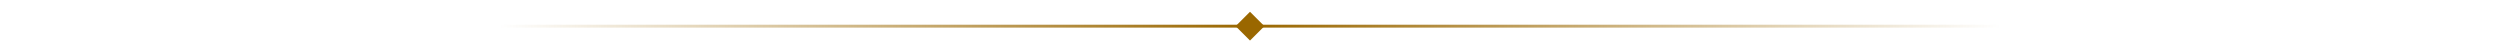
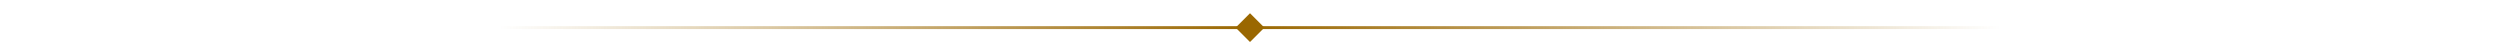
<svg xmlns="http://www.w3.org/2000/svg" width="860" height="18" viewBox="0 0 860 18" aria-hidden="true">
  <defs>
    <linearGradient id="h1" x1="172" x2="688" y1="0" y2="0" gradientUnits="userSpaceOnUse">
      <stop offset="0" stop-color="#9A6700" stop-opacity="0" />
      <stop offset="0.5" stop-color="#9A6700" stop-opacity="1" />
      <stop offset="1" stop-color="#9A6700" stop-opacity="0" />
    </linearGradient>
  </defs>
-   <rect x="172" y="8.5" width="516" height="1" fill="url(#h1)" />
-   <rect x="426.5" y="5.5" width="7" height="7" transform="rotate(45 430 9)" fill="#9A6700" />
+   <rect x="172" y="9" width="516" height="1" fill="url(#h1)" />
+   <rect x="426.5" y="6" width="7" height="7" transform="rotate(45 430 9.5)" fill="#9A6700" />
</svg>
